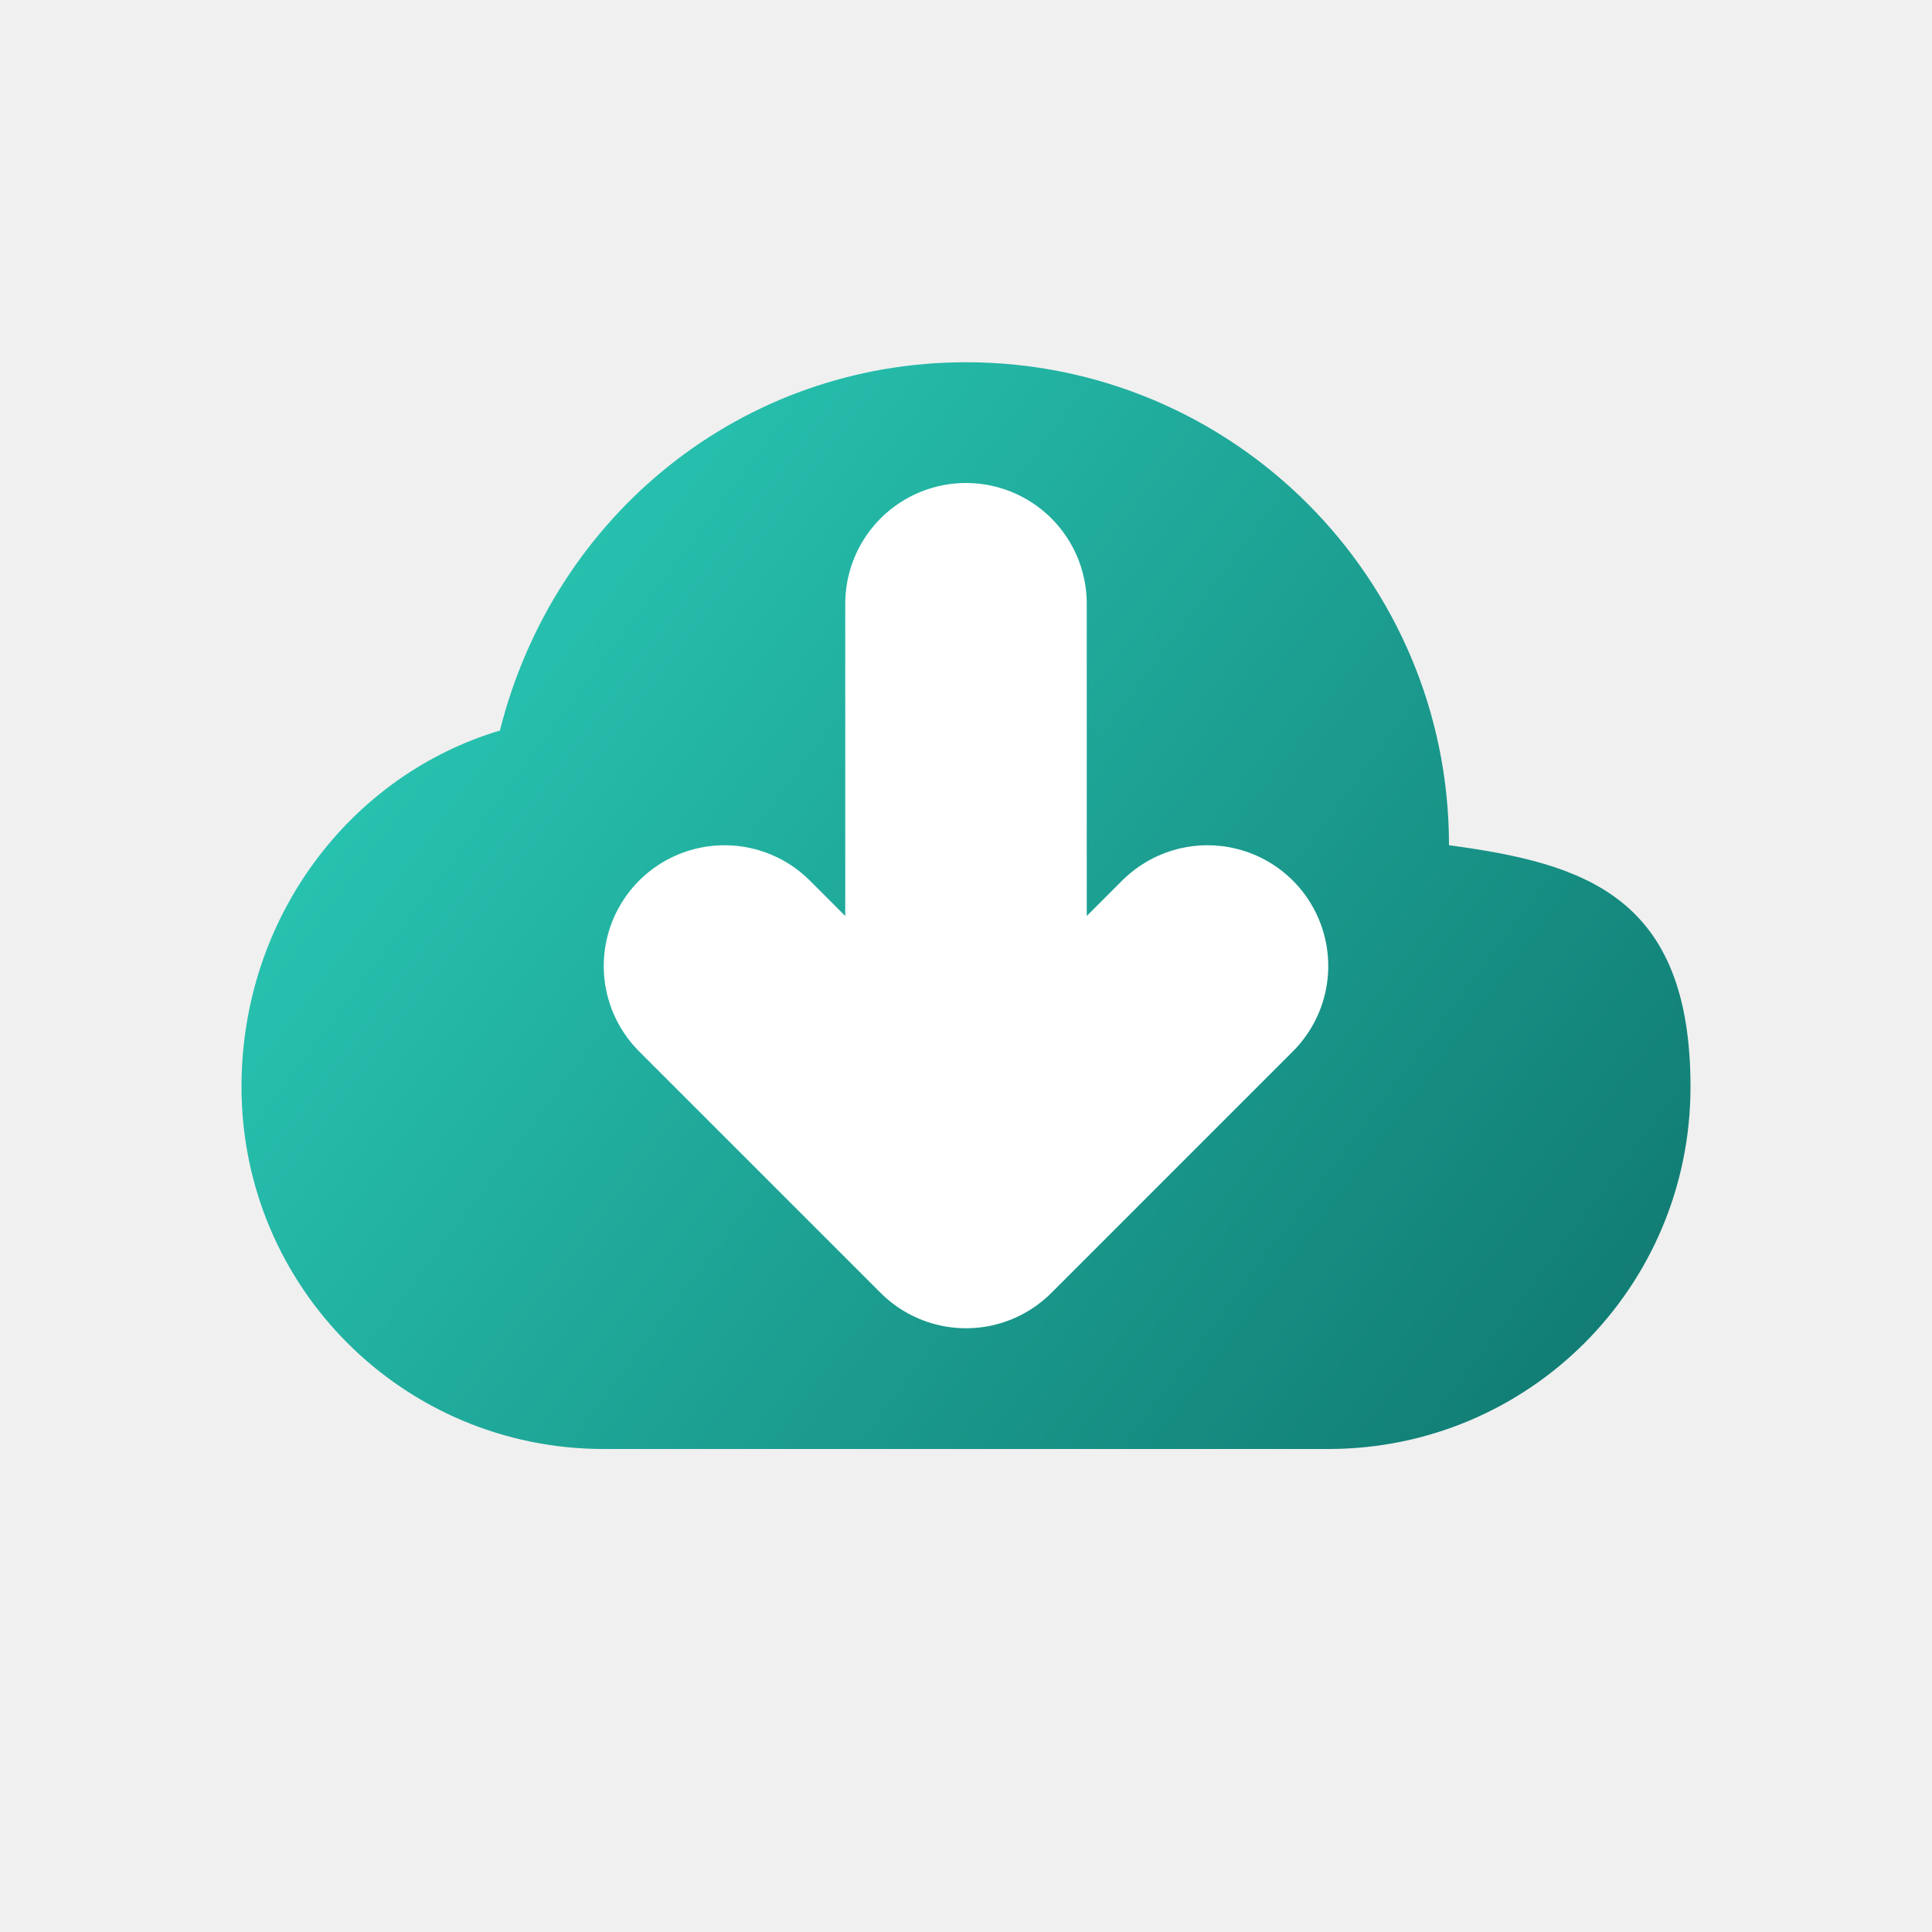
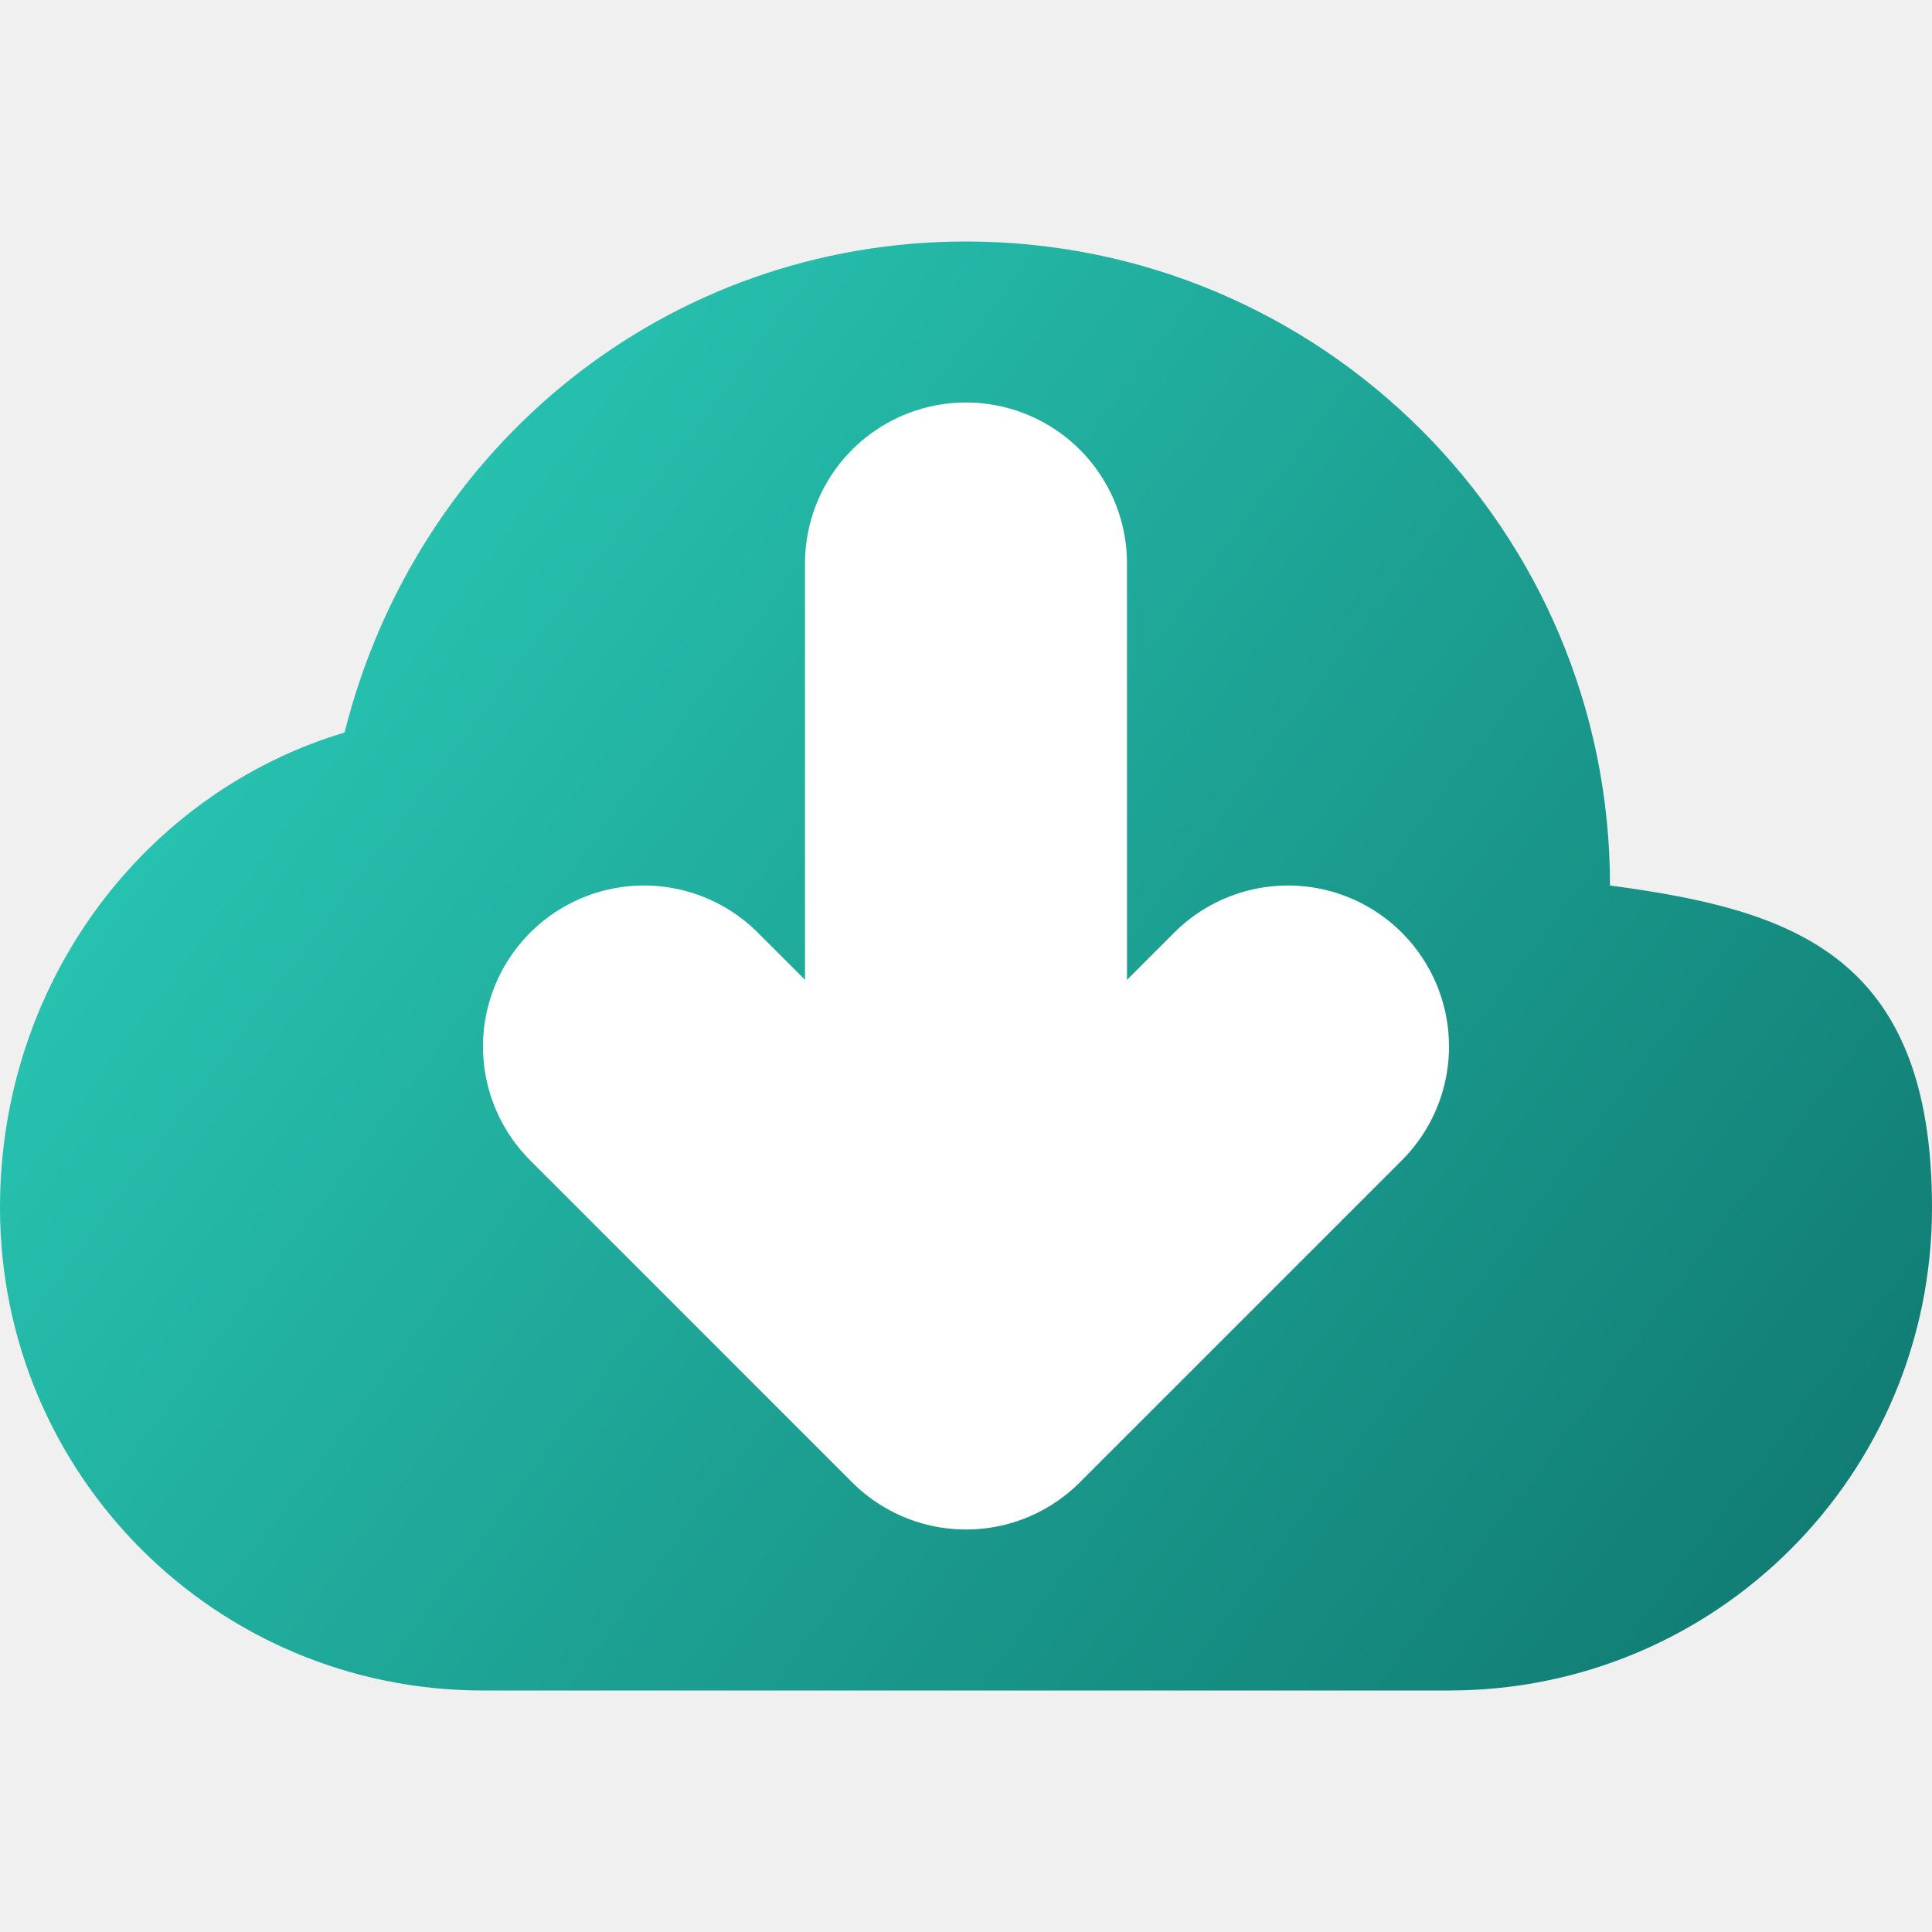
- <svg xmlns="http://www.w3.org/2000/svg" width="16" height="16" viewBox="0 0 16 16" fill="none">
+ <svg xmlns="http://www.w3.org/2000/svg" width="16" height="16" viewBox="2 1.5 12 12" fill="none">
  <path d="M12 7C12 4.79 10.21 3 8 3C6.15 3 4.59 4.26 4.14 6.05C2.9 6.42 2 7.6 2 9C2 10.66 3.34 12 5 12H11C12.66 12 14 10.66 14 9C14 7.42 13.12 7.15 12 7Z" fill="url(#tealGrad)" />
  <path d="M8 5V10M8 10L6 8M8 10L10 8" stroke="#ffffff" stroke-width="2" stroke-linecap="round" stroke-linejoin="round" />
  <defs>
    <linearGradient id="tealGrad" x1="2" y1="3" x2="14" y2="12" gradientUnits="userSpaceOnUse">
      <stop offset="0%" stop-color="#2dd4bf" />
      <stop offset="100%" stop-color="#0f766e" />
    </linearGradient>
  </defs>
</svg>
